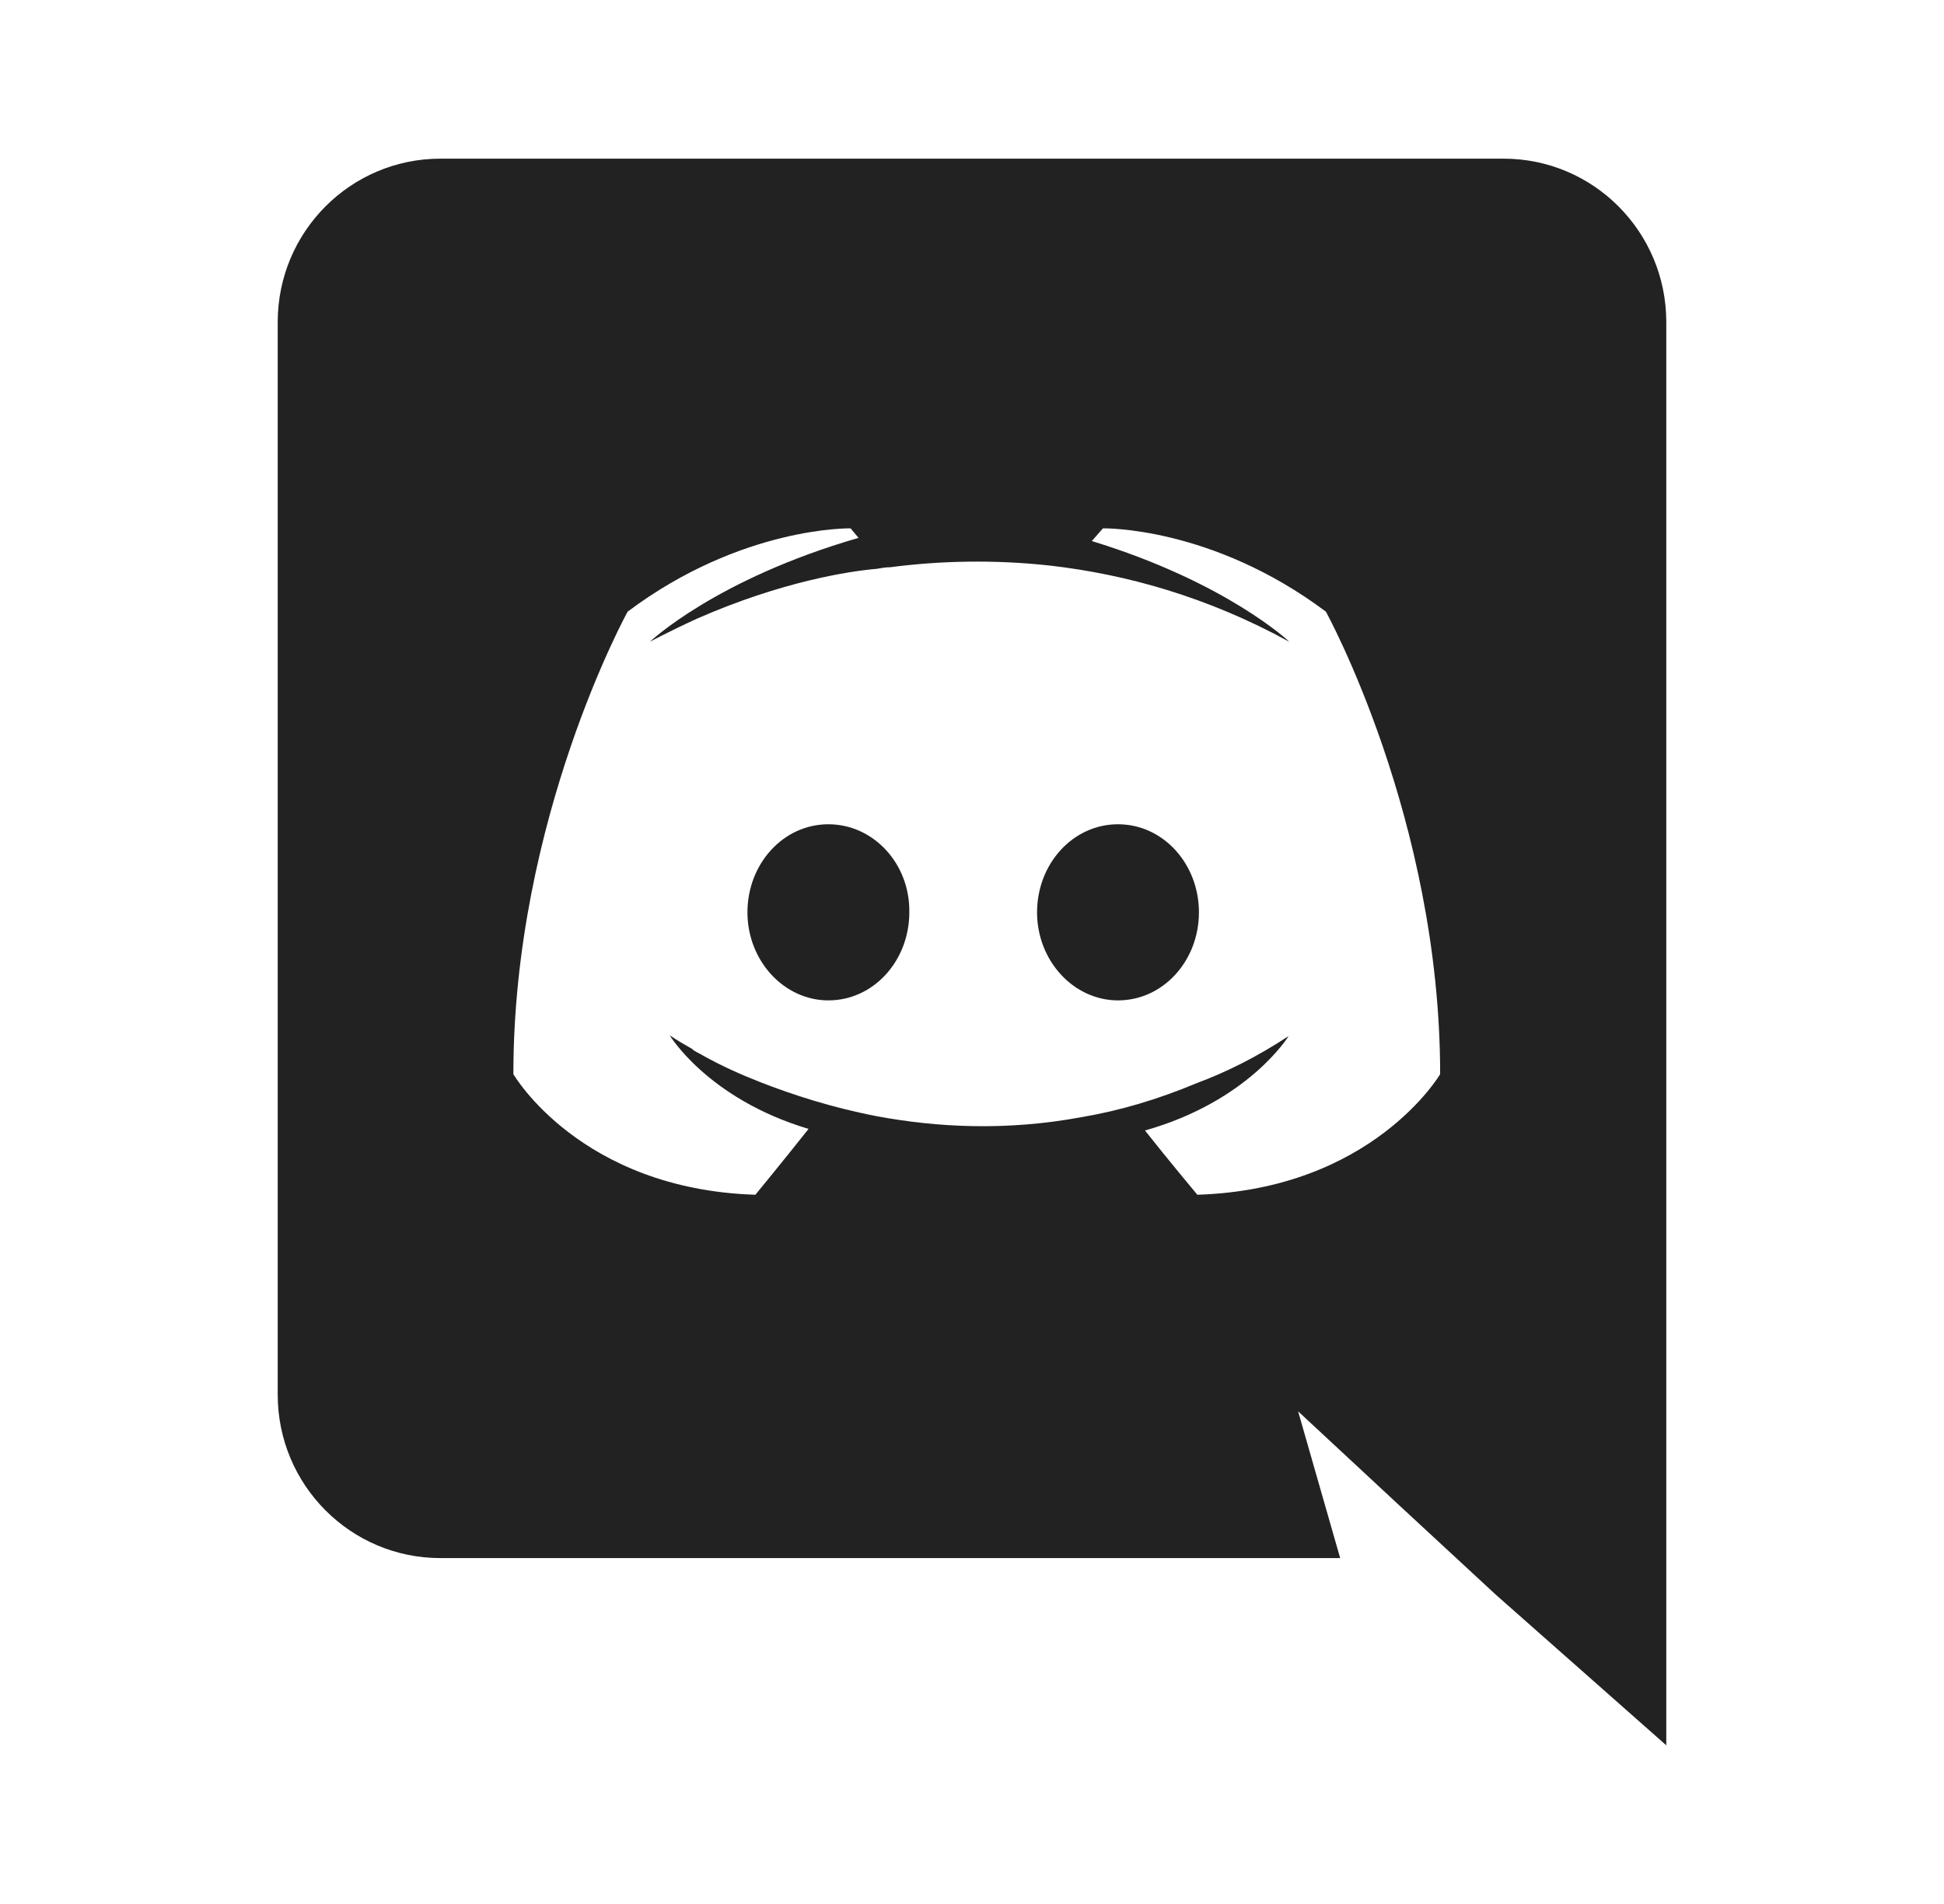
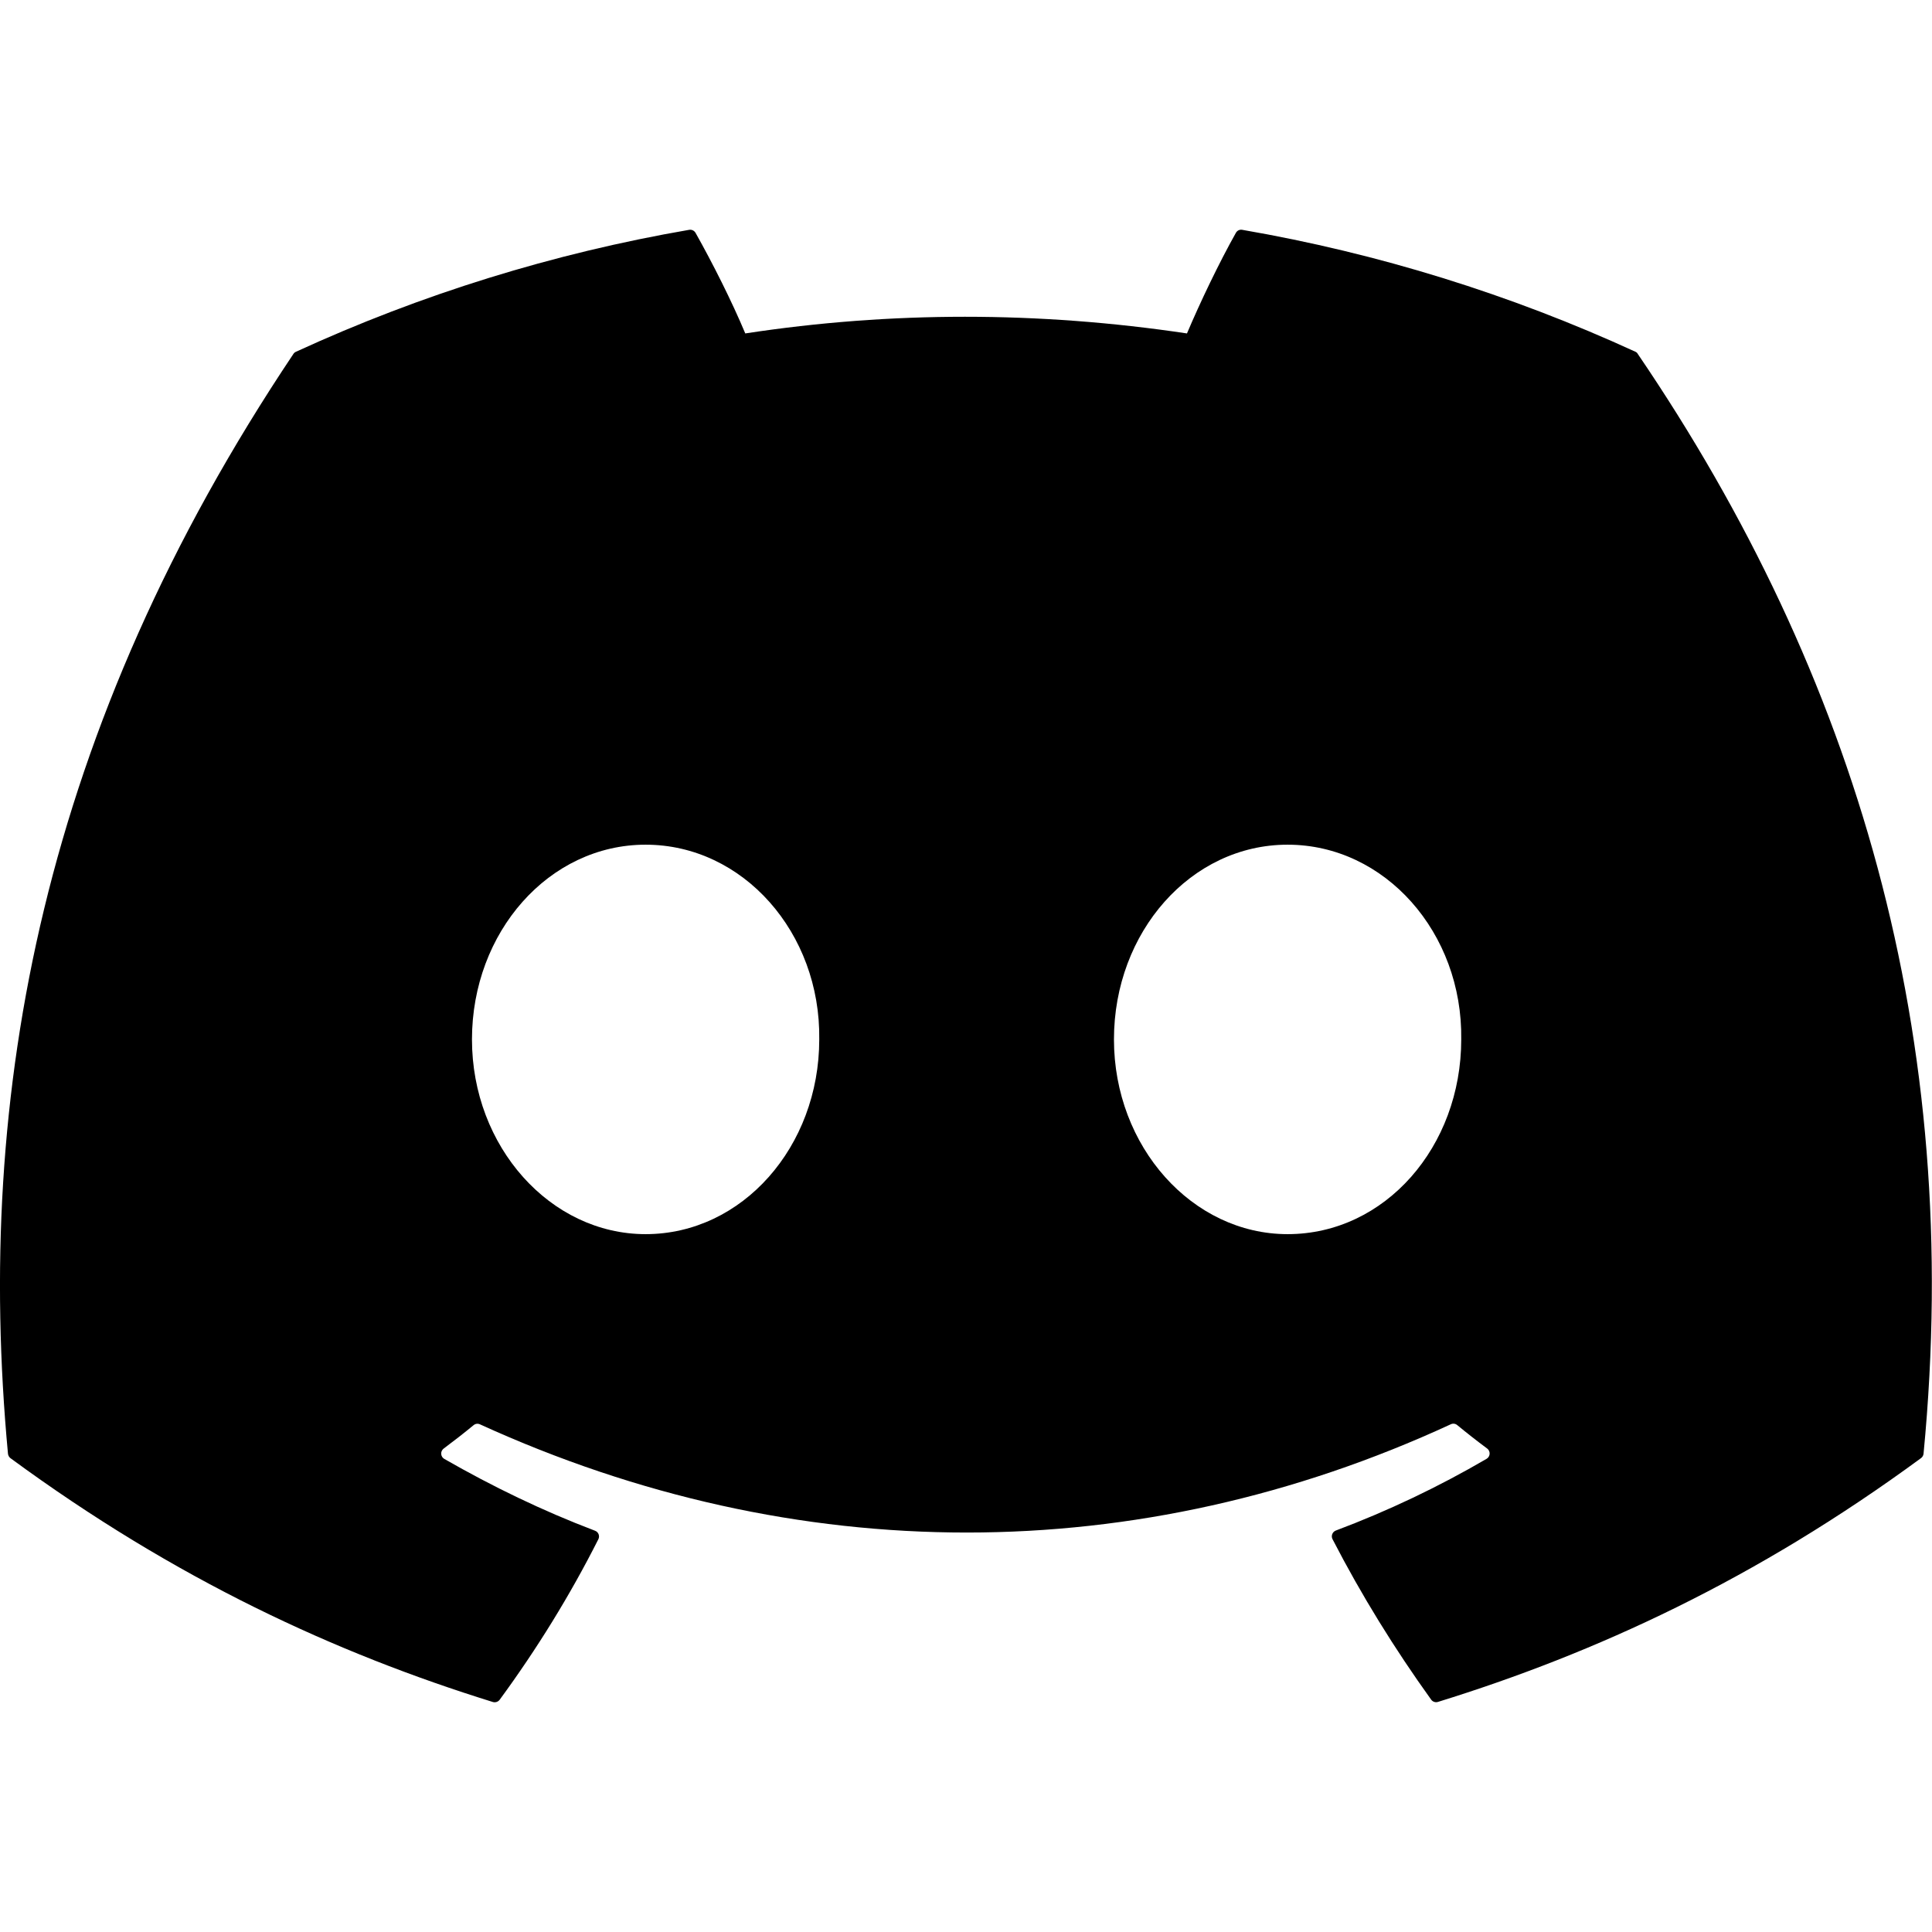
- <svg xmlns="http://www.w3.org/2000/svg" viewBox="0 0 245 240" fill="#222">
-   <path d="M104.4, 103.9c-5.7, 0 -10.2, 5 -10.2, 11.1c0, 6.1 4.6, 11.1 10.2, 11.1c5.7, 0 10.2, -5 10.2, -11.1c0.1, -6.1 -4.5, -11.1 -10.2, -11.1Zm36.5, 0c-5.7, 0 -10.2, 5 -10.2, 11.1c0, 6.1 4.6, 11.1 10.2, 11.1c5.7, 0 10.2, -5 10.2, -11.1c0, -6.1 -4.5, -11.1 -10.2, -11.1Z" />
-   <path d="M189.5, 20l-134, 0c-11.3, 0 -20.5, 9.2 -20.5, 20.6l0, 135.2c0, 11.4 9.2, 20.6 20.5, 20.6l113.4, 0l-5.3, -18.5l12.8, 11.9l12.1, 11.2l21.5, 19l0, -179.4c0, -11.4 -9.2, -20.6 -20.5, -20.6Zm-38.6, 130.6c0, 0 -3.6, -4.3 -6.6, -8.1c13.1, -3.7 18.1, -11.9 18.1, -11.9c-4.1, 2.7 -8, 4.6 -11.5, 5.9c-5, 2.1 -9.8, 3.5 -14.5, 4.3c-9.6, 1.8 -18.4, 1.3 -25.9, -0.1c-5.7, -1.1 -10.6, -2.7 -14.7, -4.3c-2.3, -0.9 -4.8, -2 -7.3, -3.4c-0.3, -0.2 -0.6, -0.3 -0.9, -0.5c-0.2, -0.1 -0.3, -0.2 -0.4, -0.3c-1.8, -1 -2.8, -1.7 -2.8, -1.7c0, 0 4.8, 8 17.5, 11.8c-3, 3.8 -6.7, 8.3 -6.7, 8.3c-22.1, -0.7 -30.5, -15.2 -30.5, -15.2c0, -32.2 14.4, -58.3 14.4, -58.3c14.4, -10.8 28.1, -10.5 28.1, -10.5l1, 1.2c-18, 5.2 -26.3, 13.1 -26.3, 13.1c0, 0 2.2, -1.2 5.9, -2.9c10.7, -4.7 19.2, -6 22.7, -6.3c0.6, -0.1 1.1, -0.2 1.7, -0.2c6.1, -0.8 13, -1 20.2, -0.2c9.5, 1.1 19.7, 3.9 30.1, 9.6c0, 0 -7.9, -7.5 -24.9, -12.7l1.4, -1.6c0, 0 13.7, -0.3 28.1, 10.5c0, 0 14.4, 26.1 14.4, 58.3c0, 0 -8.5, 14.5 -30.6, 15.2Z" />
+ <svg xmlns="http://www.w3.org/2000/svg" role="img" viewBox="0 0 24 24">
+   <path d="M20.317 4.37a19.791 19.791 0 00-4.885-1.515.074.074 0 00-.079.037c-.211.375-.445.865-.608 1.25-1.845-.276-3.68-.276-5.487 0-.164-.393-.406-.874-.618-1.25a.077.077 0 00-.079-.037 19.736 19.736 0 00-4.885 1.515.07.07 0 00-.032.028C.533 9.046-.319 13.58.099 18.058a.082.082 0 00.031.056c2.053 1.508 4.041 2.423 5.993 3.029a.078.078 0 00.084-.028c.462-.63.873-1.295 1.226-1.994a.076.076 0 00-.042-.106c-.653-.248-1.274-.549-1.872-.892a.077.077 0 01-.008-.128c.126-.094.252-.192.372-.291a.074.074 0 01.078-.011c3.928 1.793 8.18 1.793 12.061 0a.074.074 0 01.079.009c.12.099.246.198.373.292a.077.077 0 01-.007.128 12.299 12.299 0 01-1.873.891.077.077 0 00-.041.107c.36.698.772 1.363 1.225 1.993a.076.076 0 00.084.029c1.961-.607 3.95-1.522 6.002-3.029a.077.077 0 00.031-.055c.5-5.177-.838-9.674-3.549-13.66a.061.061 0 00-.031-.029zM8.02 15.331c-1.183 0-2.157-1.086-2.157-2.419 0-1.333.956-2.419 2.157-2.419 1.211 0 2.176 1.095 2.157 2.419 0 1.333-.956 2.419-2.157 2.419zm7.975 0c-1.183 0-2.157-1.086-2.157-2.419 0-1.333.955-2.419 2.157-2.419 1.211 0 2.176 1.095 2.157 2.419 0 1.333-.946 2.419-2.157 2.419Z" />
</svg>
